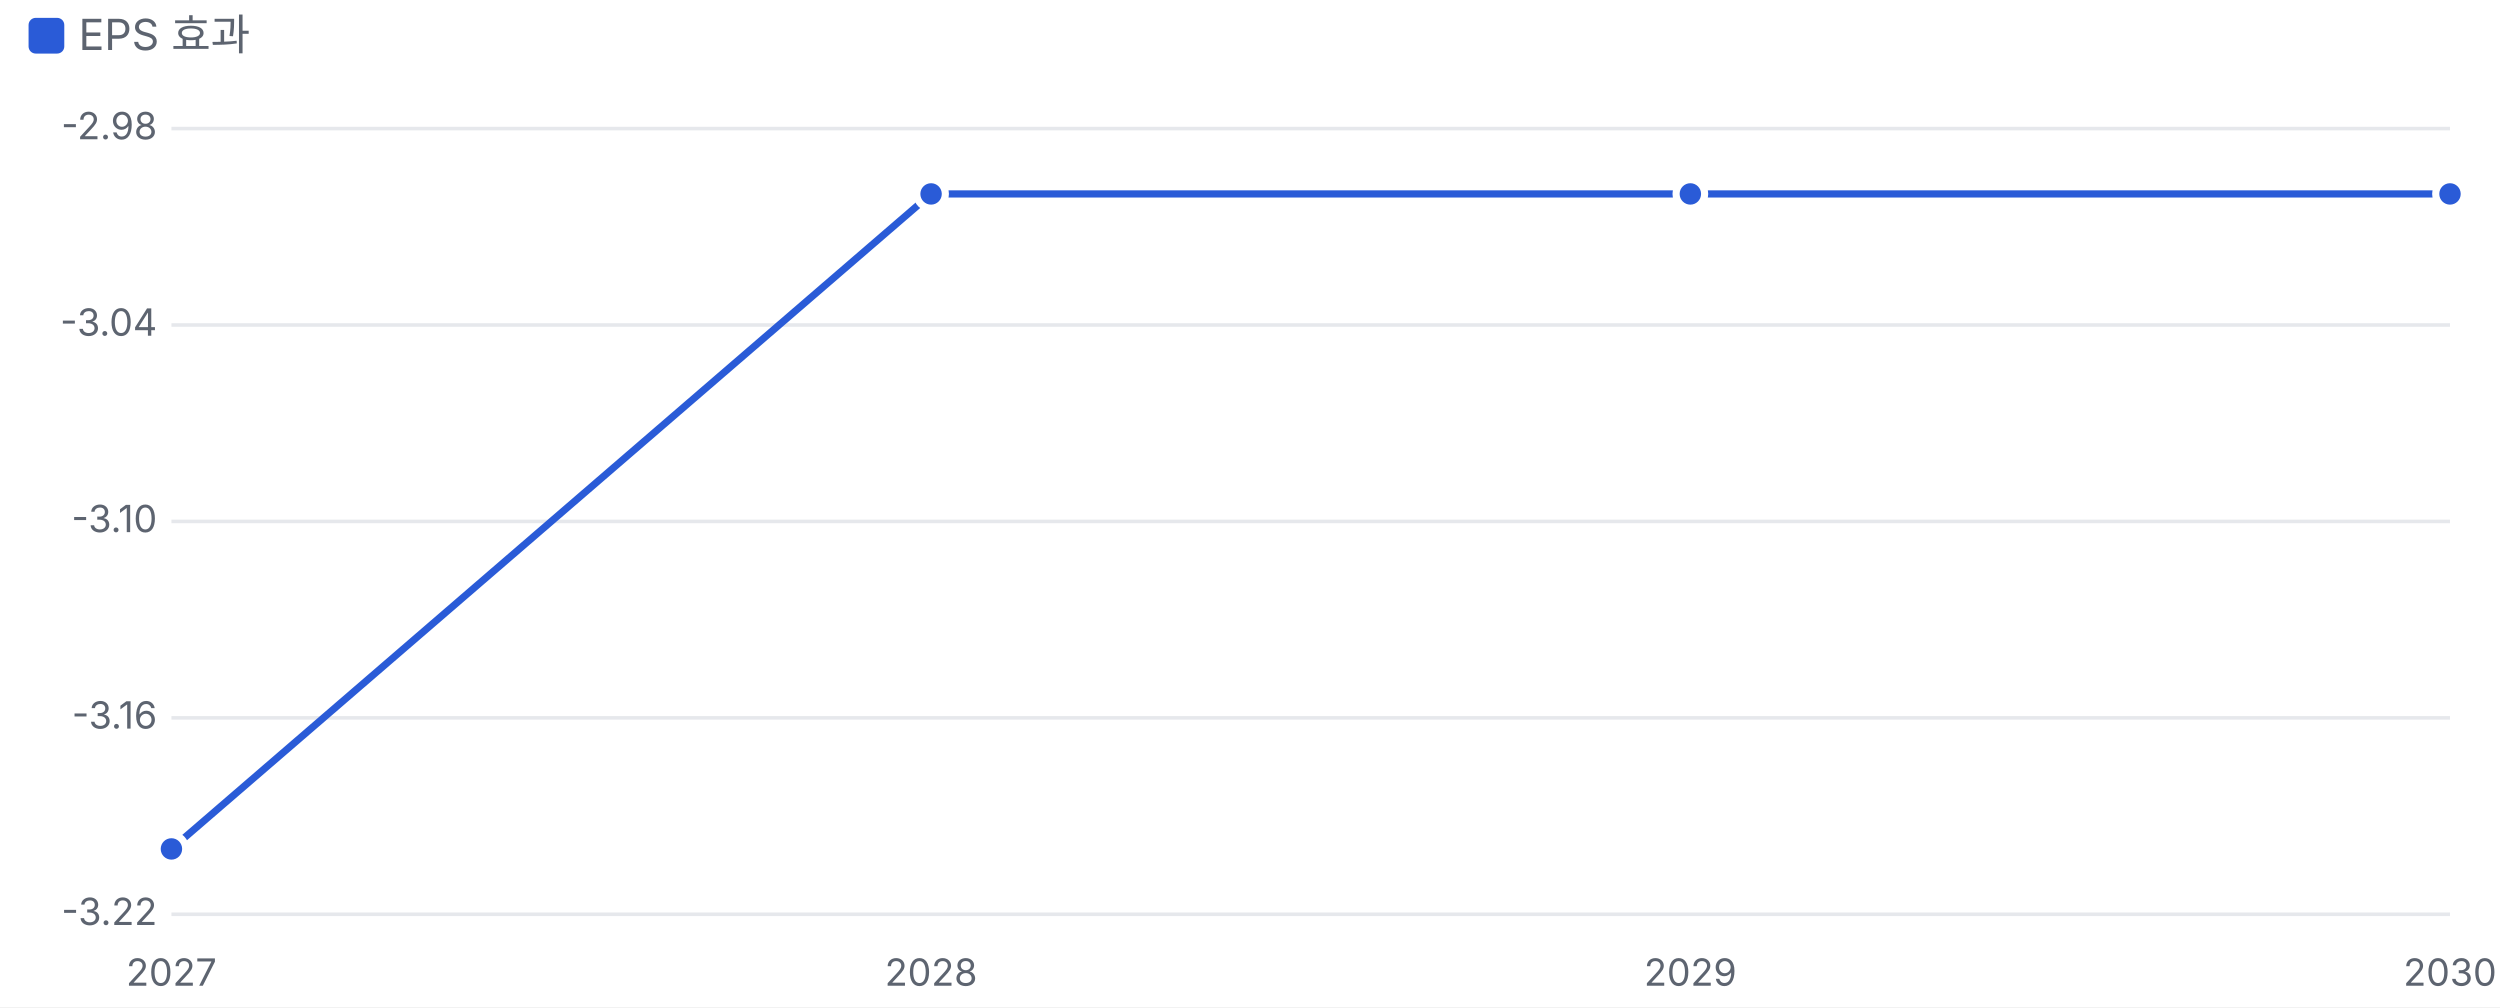
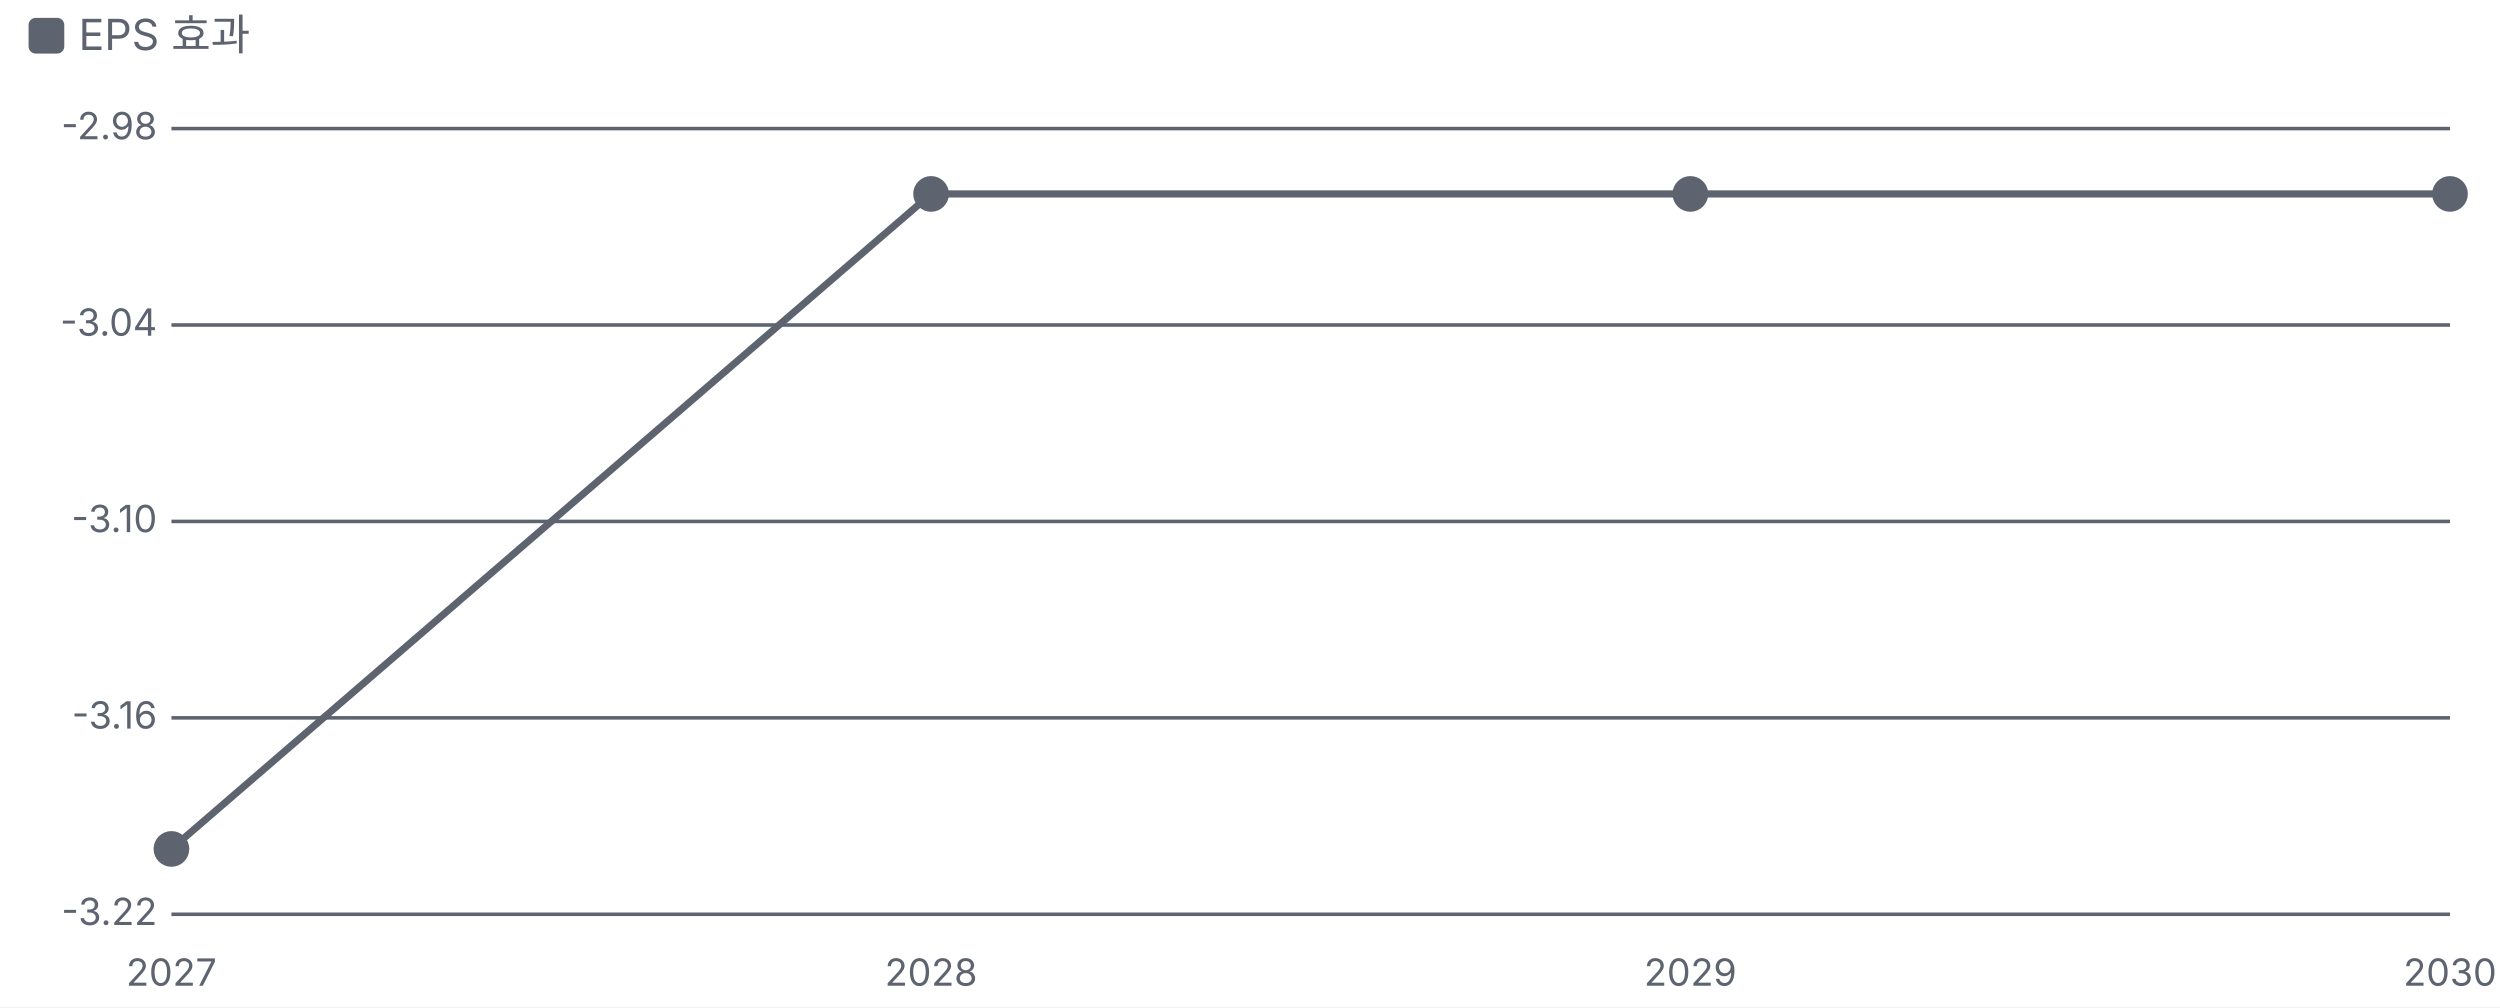
<svg xmlns="http://www.w3.org/2000/svg" viewBox="0 0 700 282" width="700" height="282">
  <style>text{fill:#5d6470;font-size:10.5px;font-family:-apple-system,'Apple SD Gothic Neo','Malgun Gothic',sans-serif}</style>
  <rect width="100%" height="100%" fill="#ffffff" />
-   <rect x="8" y="5" width="10" height="10" rx="2" fill="#2a5bd7" />
+   <rect x="8" y="5" width="10" height="10" rx="2" fill="#5d6470" />
  <text x="22" y="14" style="font-size:12px">EPS 효과</text>
  <g transform="translate(0,22)">
-     <line x1="48" x2="686" y1="234.0" y2="234.0" stroke="#e6e8ec" />
+     <line x1="48" x2="686" y1="234.0" y2="234.0" stroke="#5d6470" />
    <text x="44" y="237.0" text-anchor="end">-3.22</text>
-     <line x1="48" x2="686" y1="179.0" y2="179.0" stroke="#e6e8ec" />
+     <line x1="48" x2="686" y1="179.0" y2="179.0" stroke="#5d6470" />
    <text x="44" y="182.0" text-anchor="end">-3.16</text>
-     <line x1="48" x2="686" y1="124.0" y2="124.0" stroke="#e6e8ec" />
+     <line x1="48" x2="686" y1="124.0" y2="124.0" stroke="#5d6470" />
    <text x="44" y="127.0" text-anchor="end">-3.10</text>
-     <line x1="48" x2="686" y1="69.0" y2="69.0" stroke="#e6e8ec" />
+     <line x1="48" x2="686" y1="69.0" y2="69.0" stroke="#5d6470" />
    <text x="44" y="72.0" text-anchor="end">-3.04</text>
-     <line x1="48" x2="686" y1="14.0" y2="14.0" stroke="#e6e8ec" />
+     <line x1="48" x2="686" y1="14.0" y2="14.0" stroke="#5d6470" />
    <text x="44" y="17.0" text-anchor="end">-2.98</text>
    <text x="48.0" y="254" text-anchor="middle">2027</text>
    <text x="260.7" y="254" text-anchor="middle">2028</text>
    <text x="473.3" y="254" text-anchor="middle">2029</text>
    <text x="686.0" y="254" text-anchor="middle">2030</text>
-     <polyline fill="none" stroke="#2a5bd7" stroke-width="2" points="48.0,215.7 260.7,32.3 473.3,32.3 686.0,32.3" />
-     <circle cx="48.0" cy="215.7" r="4" fill="#2a5bd7" stroke="#fff" stroke-width="2" />
-     <circle cx="260.7" cy="32.3" r="4" fill="#2a5bd7" stroke="#fff" stroke-width="2" />
-     <circle cx="473.3" cy="32.3" r="4" fill="#2a5bd7" stroke="#fff" stroke-width="2" />
-     <circle cx="686.0" cy="32.3" r="4" fill="#2a5bd7" stroke="#fff" stroke-width="2" />
+     <polyline fill="none" stroke="#5d6470" stroke-width="2" points="48.0,215.7 260.7,32.3 473.3,32.3 686.0,32.3" />
+     <circle cx="48.0" cy="215.7" r="4" fill="#5d6470" stroke="#5d6470" stroke-width="2" />
+     <circle cx="260.7" cy="32.3" r="4" fill="#5d6470" stroke="#5d6470" stroke-width="2" />
+     <circle cx="473.3" cy="32.3" r="4" fill="#5d6470" stroke="#5d6470" stroke-width="2" />
+     <circle cx="686.0" cy="32.3" r="4" fill="#5d6470" stroke="#5d6470" stroke-width="2" />
  </g>
</svg>
